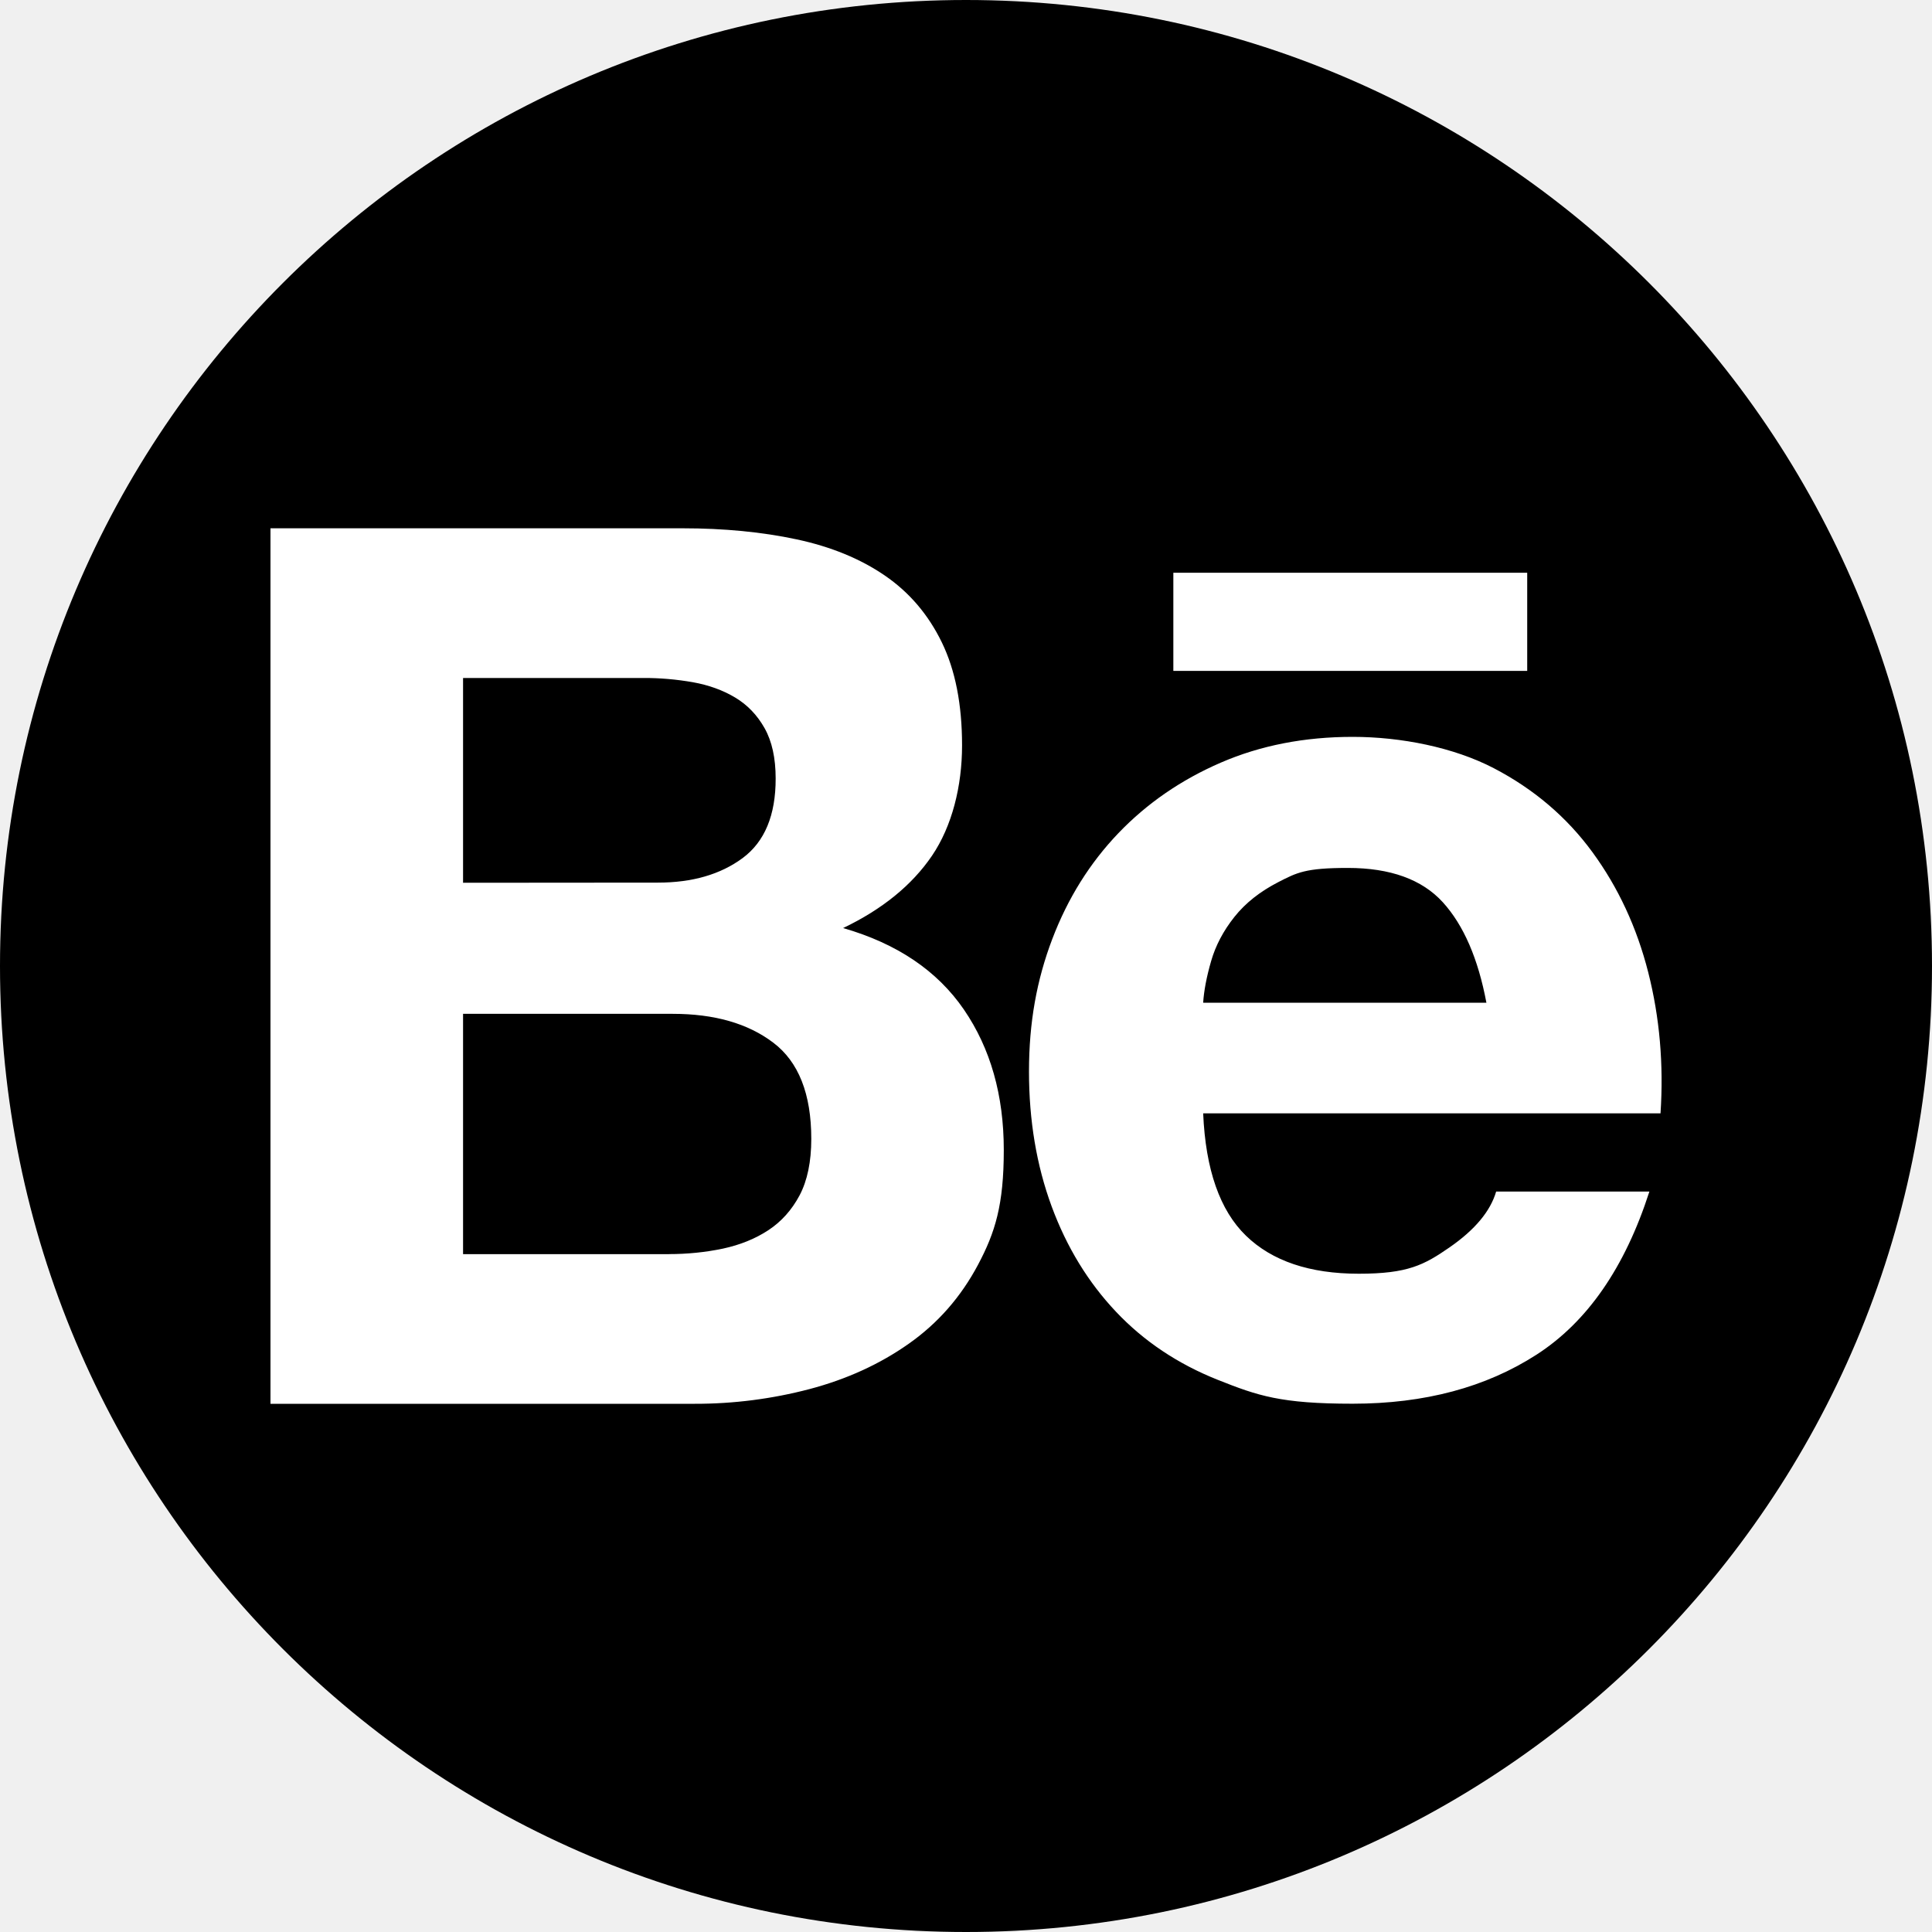
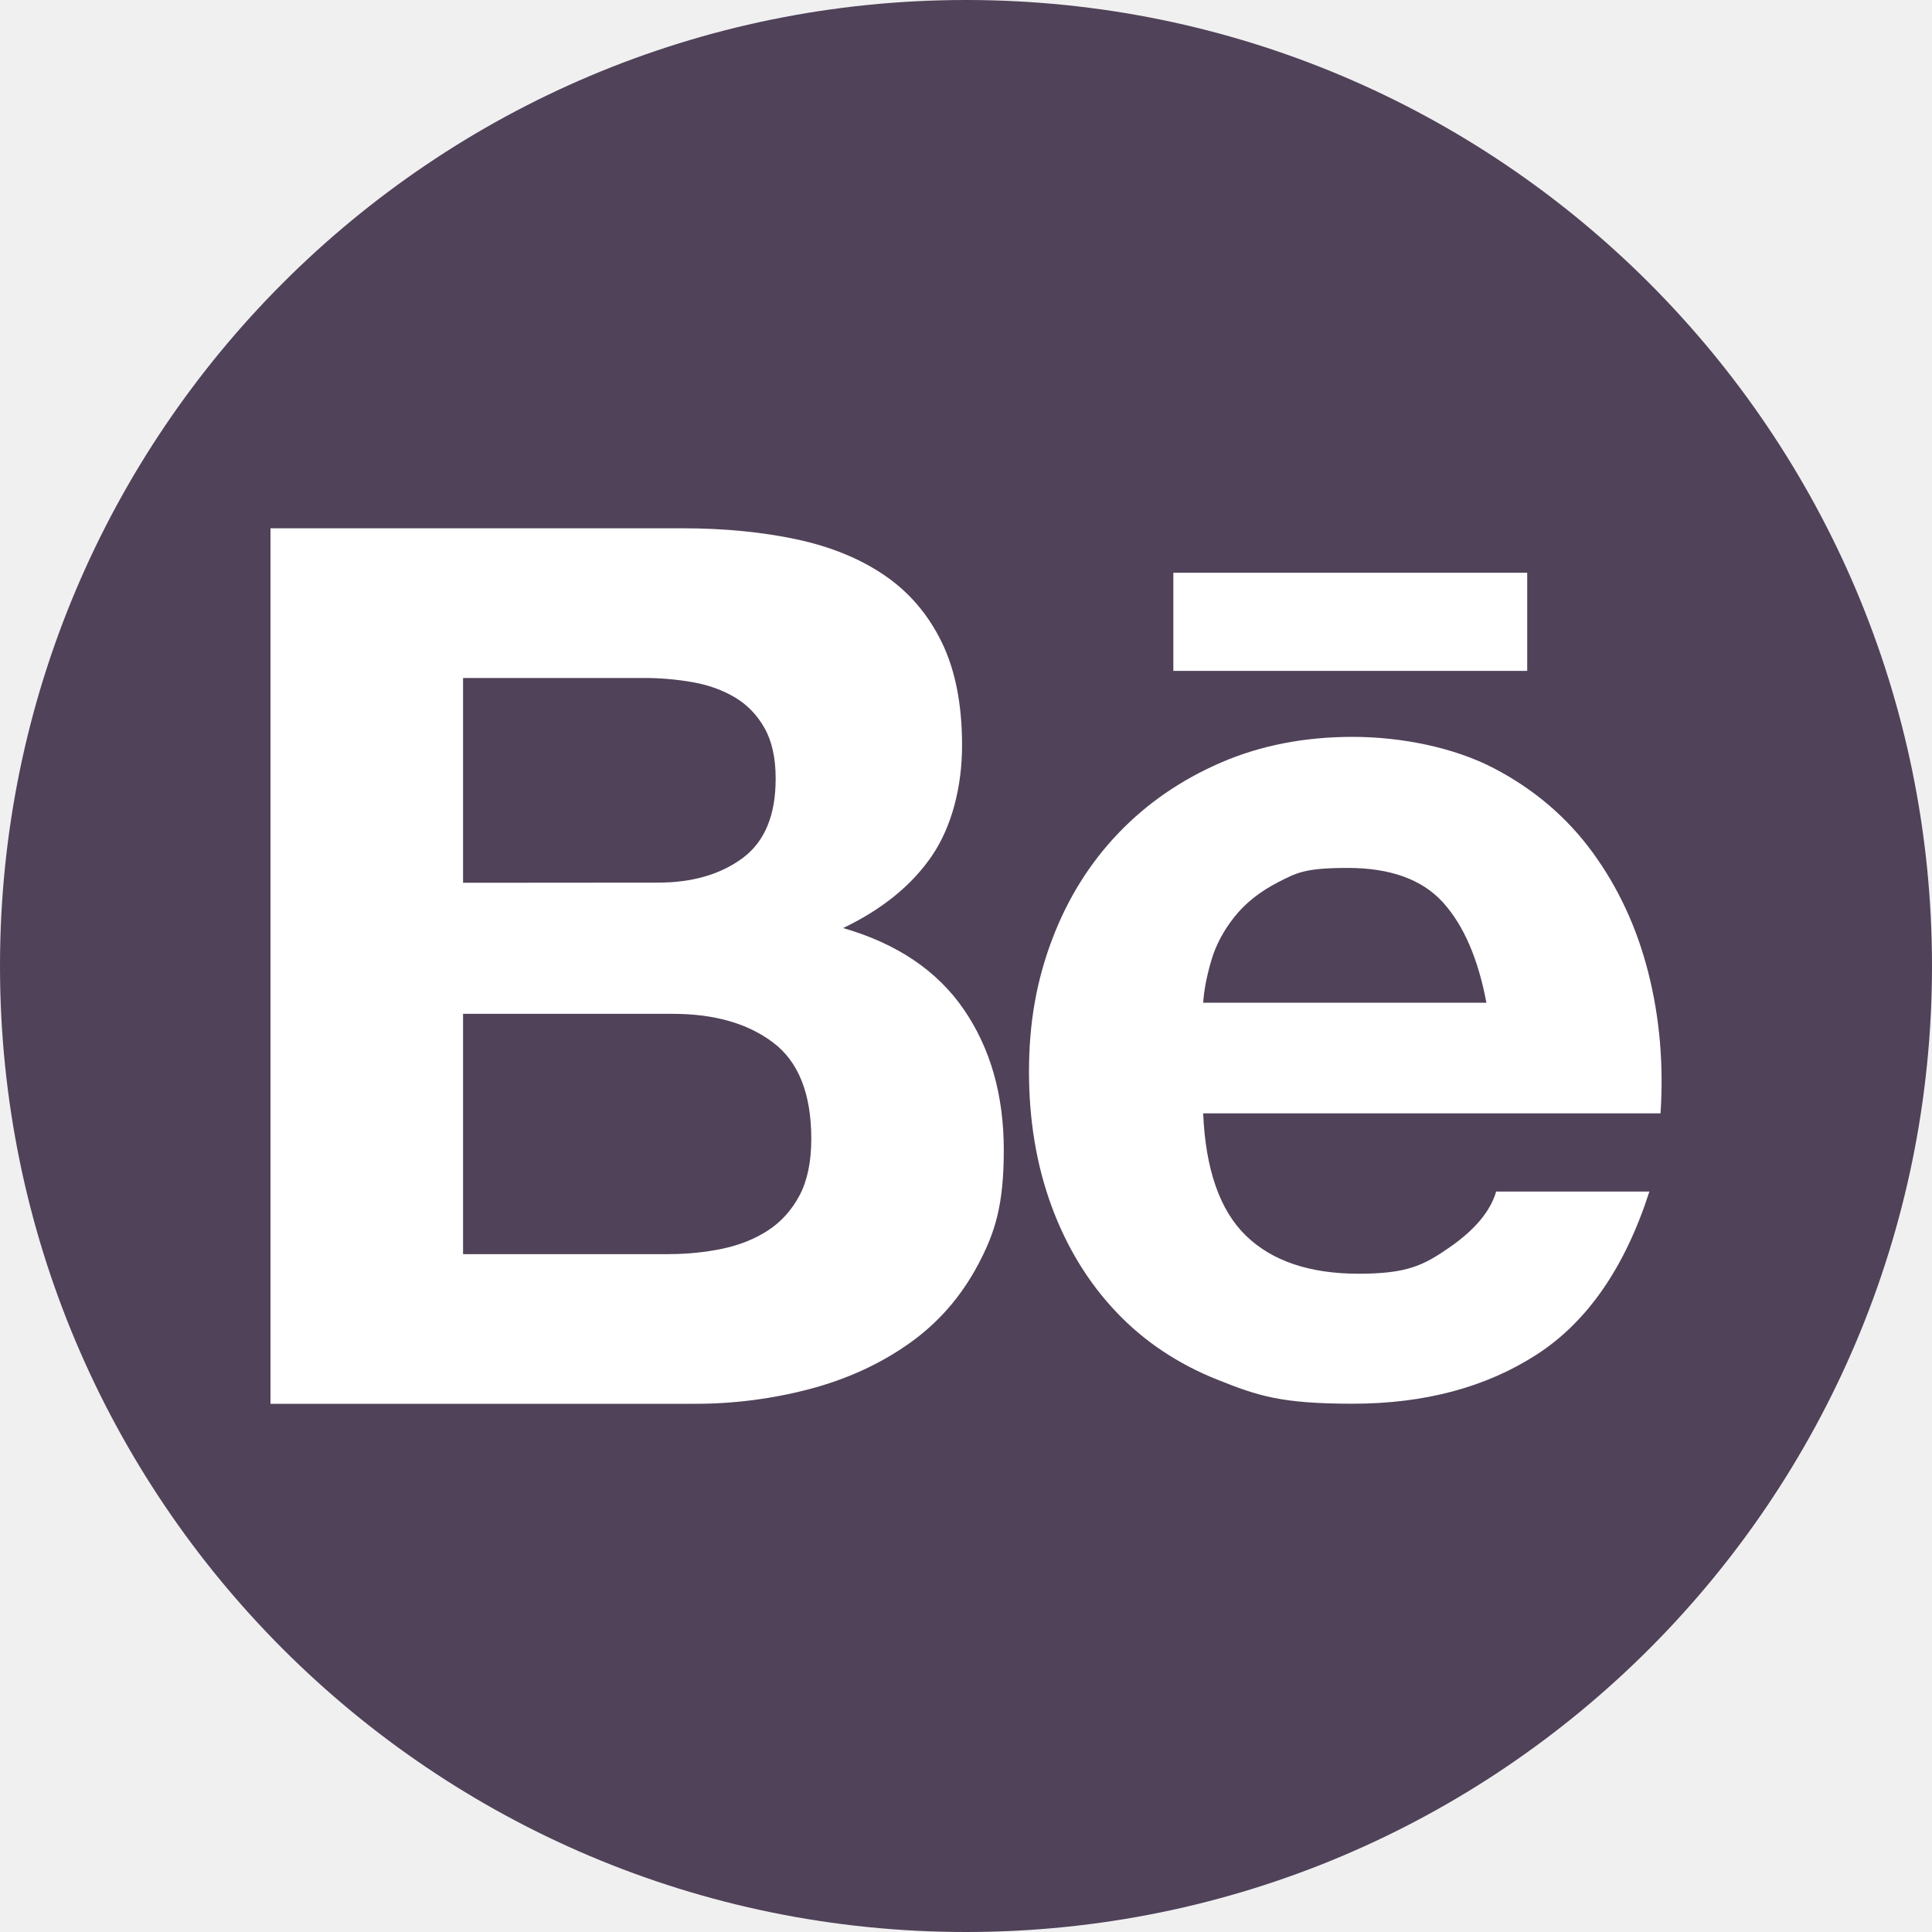
<svg xmlns="http://www.w3.org/2000/svg" id="Calque_1" version="1.1" viewBox="0 0 2500 2500">
  <defs>
    <style>
      .st0 {
        fill: #fff;
      }
-     
+ 
+       .st1 {
+         fill: #504259;
+       }
    </style>
  </defs>
-   <circle id="background" cx="1250" cy="1250" r="1250" />
-   <path id="behance" class="st0" d="M883.1,683.6c53.9,0,103.1,4.8,147.6,14.3s82.5,25.1,114.2,46.8,56.3,50.5,73.8,86.5,26.2,80.4,26.2,133.3-13,104.7-38.9,142.8-64.3,69.3-115,93.6c69.8,20.1,121.9,55.3,156.3,105.5s51.6,110.8,51.6,181.7-11.1,106.6-33.3,148.4-52.1,75.9-89.7,102.3c-37.6,26.5-80.4,46-128.5,58.7-48.4,12.7-98.3,19.1-148.3,19H350V683.6h533.1ZM851.4,1142.1c44.4,0,80.9-10.6,109.5-31.7,28.6-21.2,42.9-55.5,42.8-103.1,0-26.4-4.8-48.1-14.3-65s-22.2-30.2-38.1-39.7c-15.9-9.5-34.1-16.1-54.7-19.8-21.2-3.7-42.7-5.6-64.3-5.5h-233.1v265l252.2-.2h0ZM865.7,1622.8c23.5,0,46.9-2.3,69.8-7.1,22.2-4.8,41.8-12.7,58.7-23.8,16.9-11.1,30.4-26.2,40.5-45.2,10-19,15.1-43.4,15.1-73,0-58.1-16.4-99.7-49.2-124.5-32.8-24.9-76.2-37.3-130.1-37.3h-271.3v311h266.5q0,0,0,0ZM1612.3,1599c33.8,32.8,82.5,49.2,146,49.2s84.6-11.4,117.4-34.1,52.9-46.8,60.3-72.2h198.3c-31.7,98.4-80.4,168.7-146,211-65.6,42.3-144.9,63.5-238,63.5s-122.7-10.3-174.5-30.9-95.7-50-131.7-88.1-63.8-83.5-83.3-136.4-29.3-111.1-29.3-174.5,10-118.4,30.1-171.3,48.7-98.6,85.7-137.2,81.2-69,132.5-91.2,108.2-33.3,170.6-33.3,130.6,13.5,182.5,40.5c51.8,27,94.4,63.2,127.7,108.7,33.3,45.5,57.4,97.3,72.2,155.5s20.1,119,15.9,182.5h-591.8c3.1,72.7,21.6,125.6,55.4,158.3h0ZM1867,1167.5c-27-29.6-68-44.4-123-44.4s-65.9,6.1-89.6,18.2c-23.8,12.2-42.8,27.2-57.1,45.2-14.3,18-24.3,37-30.1,57.1-5.8,20.1-9.3,38.1-10.3,53.9h366.5c-10.7-57-29.5-100.4-56.4-130h0ZM1518.3,741.1h457.9v127h-457.9v-127Z" />
+   <circle id="background" class="st1" cx="1250" cy="1250" r="1250" />
+   <path id="behance" class="st0" d="M883.1,683.6c53.9,0,103.1,4.8,147.6,14.3s82.5,25.1,114.2,46.8,56.3,50.5,73.8,86.5,26.2,80.4,26.2,133.3-13,104.7-38.9,142.8-64.3,69.3-115,93.6c69.8,20.1,121.9,55.3,156.3,105.5s51.6,110.8,51.6,181.7-11.1,106.6-33.3,148.4-52.1,75.9-89.7,102.3c-37.6,26.5-80.4,46-128.5,58.7-48.4,12.7-98.3,19.1-148.3,19H350V683.6h533.1ZM851.4,1142.1c44.4,0,80.9-10.6,109.5-31.7,28.6-21.2,42.9-55.5,42.8-103.1,0-26.4-4.8-48.1-14.3-65s-22.2-30.2-38.1-39.7c-15.9-9.5-34.1-16.1-54.7-19.8-21.2-3.7-42.7-5.6-64.3-5.5h-233.1v265l252.2-.2h0ZM865.7,1622.8c23.5,0,46.9-2.3,69.8-7.1,22.2-4.8,41.8-12.7,58.7-23.8,16.9-11.1,30.4-26.2,40.5-45.2,10-19,15.1-43.4,15.1-73,0-58.1-16.4-99.7-49.2-124.5-32.8-24.9-76.2-37.3-130.1-37.3h-271.3v311h266.5ZM1612.3,1599c33.8,32.8,82.5,49.2,146,49.2s84.6-11.4,117.4-34.1,52.9-46.8,60.3-72.2h198.3c-31.7,98.4-80.4,168.7-146,211-65.6,42.3-144.9,63.5-238,63.5s-122.7-10.3-174.5-30.9-95.7-50-131.7-88.1-63.8-83.5-83.3-136.4-29.3-111.1-29.3-174.5,10-118.4,30.1-171.3,48.7-98.6,85.7-137.2,81.2-69,132.5-91.2,108.2-33.3,170.6-33.3,130.6,13.5,182.5,40.5c51.8,27,94.4,63.2,127.7,108.7,33.3,45.5,57.4,97.3,72.2,155.5s20.1,119,15.9,182.5h-591.8c3.1,72.7,21.6,125.6,55.4,158.3h0ZM1867,1167.5c-27-29.6-68-44.4-123-44.4s-65.9,6.1-89.6,18.2c-23.8,12.2-42.8,27.2-57.1,45.2-14.3,18-24.3,37-30.1,57.1-5.8,20.1-9.3,38.1-10.3,53.9h366.5c-10.7-57-29.5-100.4-56.4-130h0ZM1518.3,741.1h457.9v127h-457.9v-127Z" />
</svg>
